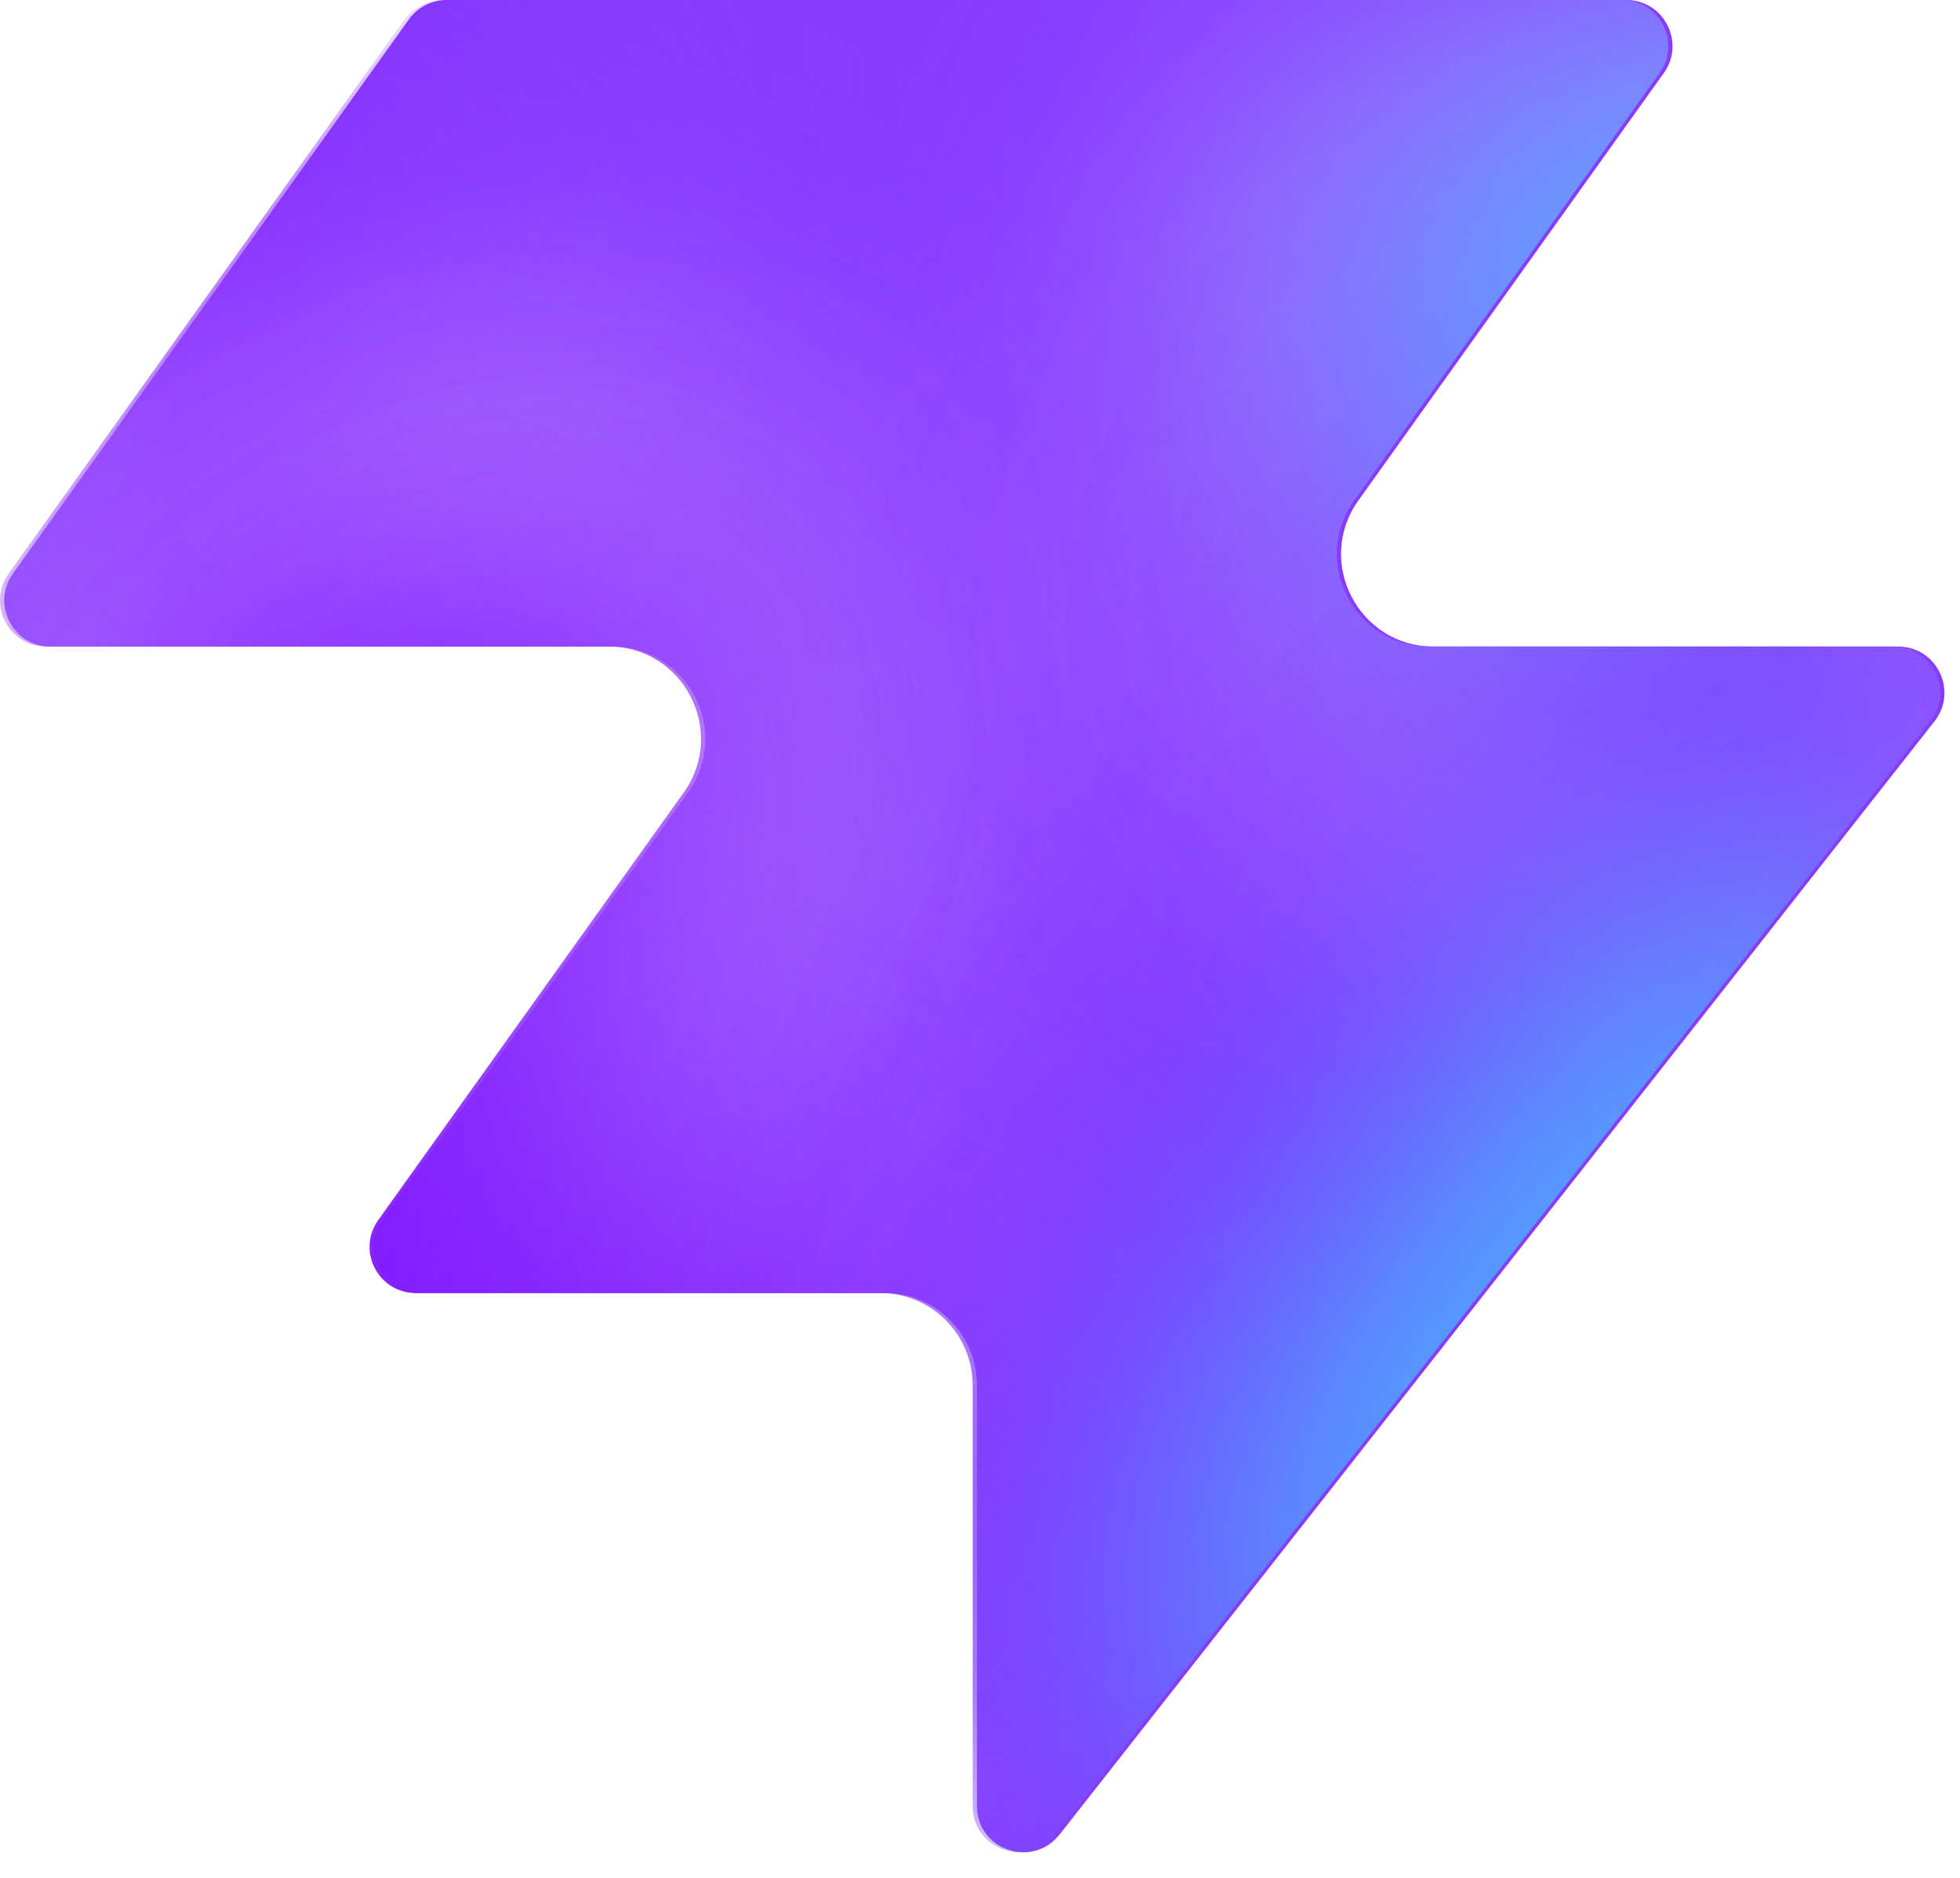
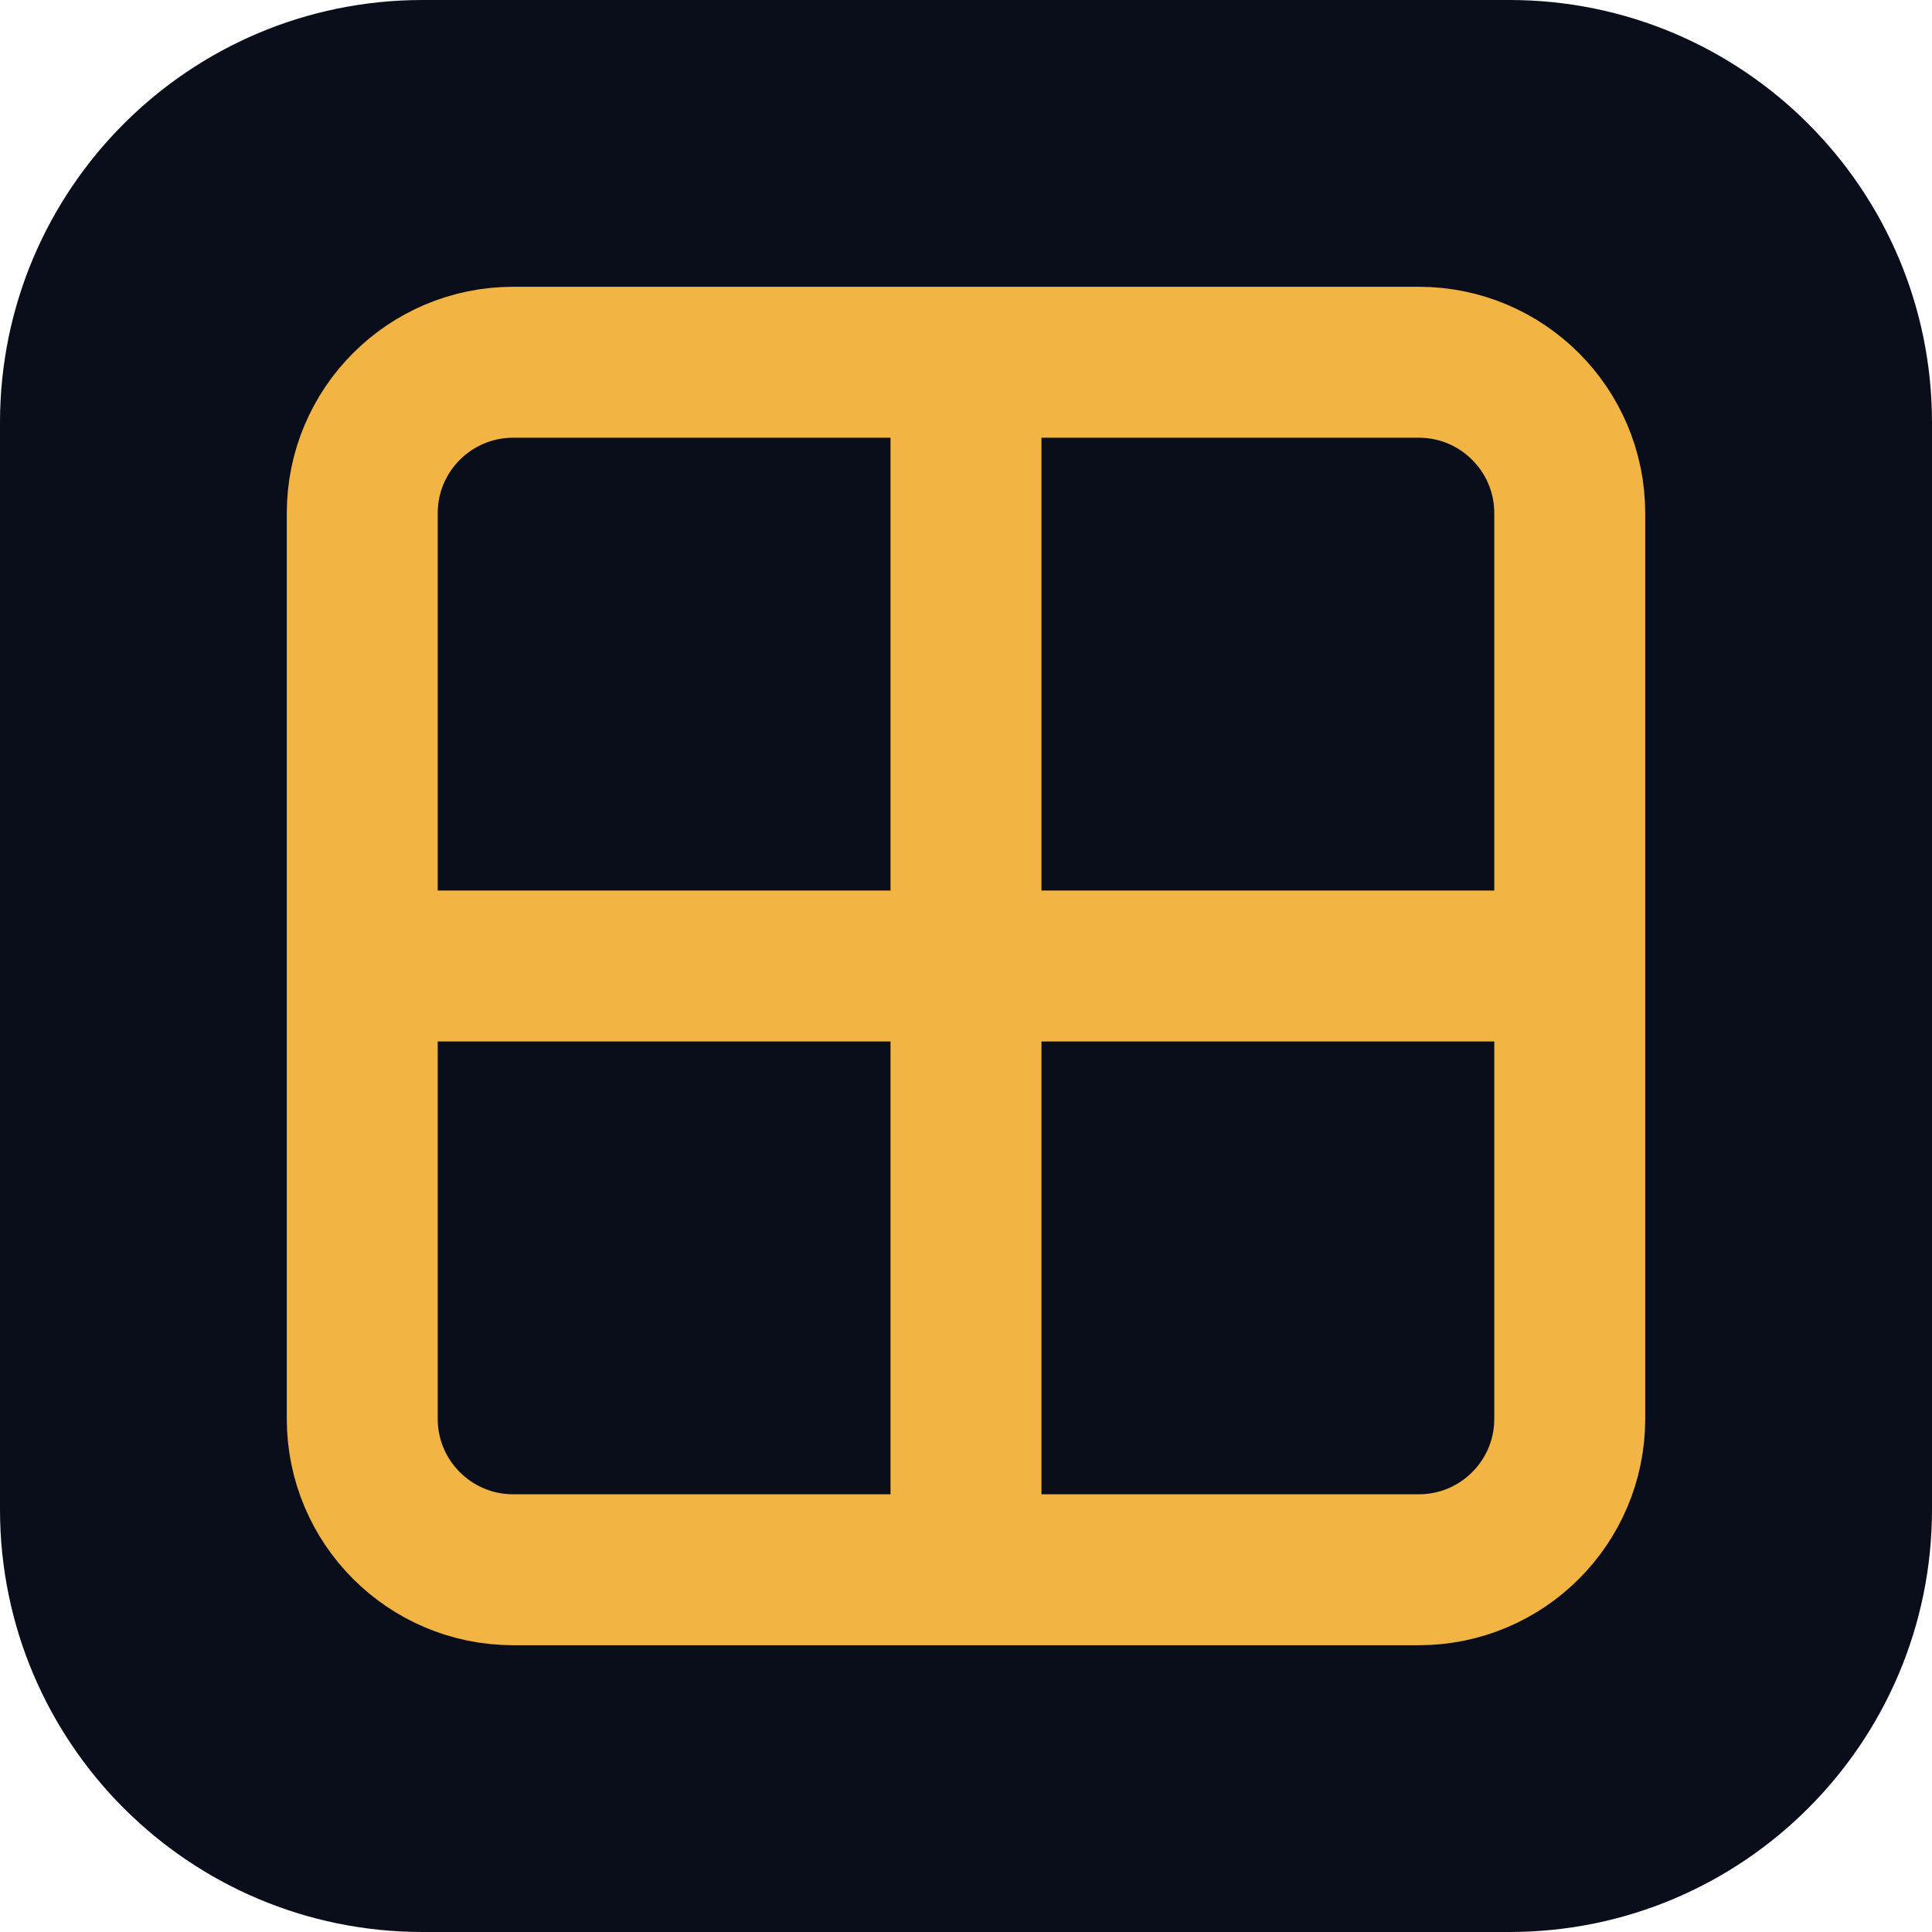
- <svg xmlns="http://www.w3.org/2000/svg" width="48" height="46" fill="none" viewBox="0 0 48 46">
-   <path fill="#863bff" d="M25.946 44.938c-.664.845-2.021.375-2.021-.698V33.937a2.26 2.26 0 0 0-2.262-2.262H10.287c-.92 0-1.456-1.04-.92-1.788l7.48-10.471c1.07-1.497 0-3.578-1.842-3.578H1.237c-.92 0-1.456-1.04-.92-1.788L10.013.474c.214-.297.556-.474.92-.474h28.894c.92 0 1.456 1.04.92 1.788l-7.48 10.471c-1.07 1.498 0 3.579 1.842 3.579h11.377c.943 0 1.473 1.088.89 1.83L25.947 44.94z" style="fill:#863bff;fill:color(display-p3 .525 .23 1);fill-opacity:1" />
-   <mask id="a" width="48" height="46" x="0" y="0" maskUnits="userSpaceOnUse" style="mask-type:alpha">
-     <path fill="#000" d="M25.842 44.938c-.664.844-2.021.375-2.021-.698V33.937a2.26 2.26 0 0 0-2.262-2.262H10.183c-.92 0-1.456-1.04-.92-1.788l7.48-10.471c1.07-1.498 0-3.579-1.842-3.579H1.133c-.92 0-1.456-1.04-.92-1.787L9.91.473c.214-.297.556-.474.92-.474h28.894c.92 0 1.456 1.04.92 1.788l-7.48 10.471c-1.07 1.498 0 3.578 1.842 3.578h11.377c.943 0 1.473 1.088.89 1.832L25.843 44.94z" style="fill:#000;fill-opacity:1" />
-   </mask>
-   <g mask="url(#a)">
-     <g filter="url(#b)">
-       <ellipse cx="5.508" cy="14.704" fill="#ede6ff" rx="5.508" ry="14.704" style="fill:#ede6ff;fill:color(display-p3 .927 .903 1);fill-opacity:1" transform="matrix(.00324 1 1 -.00324 -4.47 31.516)" />
-     </g>
-     <g filter="url(#c)">
-       <ellipse cx="10.399" cy="29.851" fill="#ede6ff" rx="10.399" ry="29.851" style="fill:#ede6ff;fill:color(display-p3 .927 .903 1);fill-opacity:1" transform="matrix(.00324 1 1 -.00324 -39.328 7.883)" />
-     </g>
-     <g filter="url(#d)">
-       <ellipse cx="5.508" cy="30.487" fill="#7e14ff" rx="5.508" ry="30.487" style="fill:#7e14ff;fill:color(display-p3 .492 .077 1);fill-opacity:1" transform="rotate(89.814 -25.913 -14.639)scale(1 -1)" />
-     </g>
-     <g filter="url(#e)">
-       <ellipse cx="5.508" cy="30.599" fill="#7e14ff" rx="5.508" ry="30.599" style="fill:#7e14ff;fill:color(display-p3 .492 .077 1);fill-opacity:1" transform="rotate(89.814 -32.644 -3.334)scale(1 -1)" />
-     </g>
-     <g filter="url(#f)">
-       <ellipse cx="5.508" cy="30.599" fill="#7e14ff" rx="5.508" ry="30.599" style="fill:#7e14ff;fill:color(display-p3 .492 .077 1);fill-opacity:1" transform="matrix(.00324 1 1 -.00324 -34.34 30.47)" />
-     </g>
-     <g filter="url(#g)">
-       <ellipse cx="14.072" cy="22.078" fill="#ede6ff" rx="14.072" ry="22.078" style="fill:#ede6ff;fill:color(display-p3 .927 .903 1);fill-opacity:1" transform="rotate(93.35 24.506 48.493)scale(-1 1)" />
-     </g>
-     <g filter="url(#h)">
-       <ellipse cx="3.47" cy="21.501" fill="#7e14ff" rx="3.47" ry="21.501" style="fill:#7e14ff;fill:color(display-p3 .492 .077 1);fill-opacity:1" transform="rotate(89.009 28.708 47.59)scale(-1 1)" />
-     </g>
-     <g filter="url(#i)">
-       <ellipse cx="3.47" cy="21.501" fill="#7e14ff" rx="3.47" ry="21.501" style="fill:#7e14ff;fill:color(display-p3 .492 .077 1);fill-opacity:1" transform="rotate(89.009 28.708 47.59)scale(-1 1)" />
-     </g>
-     <g filter="url(#j)">
-       <ellipse cx=".387" cy="8.972" fill="#7e14ff" rx="4.407" ry="29.108" style="fill:#7e14ff;fill:color(display-p3 .492 .077 1);fill-opacity:1" transform="rotate(39.51 .387 8.972)" />
-     </g>
-     <g filter="url(#k)">
-       <ellipse cx="47.523" cy="-6.092" fill="#7e14ff" rx="4.407" ry="29.108" style="fill:#7e14ff;fill:color(display-p3 .492 .077 1);fill-opacity:1" transform="rotate(37.892 47.523 -6.092)" />
-     </g>
-     <g filter="url(#l)">
-       <ellipse cx="41.412" cy="6.333" fill="#47bfff" rx="5.971" ry="9.665" style="fill:#47bfff;fill:color(display-p3 .28 .748 1);fill-opacity:1" transform="rotate(37.892 41.412 6.333)" />
-     </g>
-     <g filter="url(#m)">
-       <ellipse cx="-1.879" cy="38.332" fill="#7e14ff" rx="4.407" ry="29.108" style="fill:#7e14ff;fill:color(display-p3 .492 .077 1);fill-opacity:1" transform="rotate(37.892 -1.88 38.332)" />
-     </g>
-     <g filter="url(#n)">
-       <ellipse cx="-1.879" cy="38.332" fill="#7e14ff" rx="4.407" ry="29.108" style="fill:#7e14ff;fill:color(display-p3 .492 .077 1);fill-opacity:1" transform="rotate(37.892 -1.88 38.332)" />
-     </g>
-     <g filter="url(#o)">
-       <ellipse cx="35.651" cy="29.907" fill="#7e14ff" rx="4.407" ry="29.108" style="fill:#7e14ff;fill:color(display-p3 .492 .077 1);fill-opacity:1" transform="rotate(37.892 35.651 29.907)" />
-     </g>
-     <g filter="url(#p)">
-       <ellipse cx="38.418" cy="32.4" fill="#47bfff" rx="5.971" ry="15.297" style="fill:#47bfff;fill:color(display-p3 .28 .748 1);fill-opacity:1" transform="rotate(37.892 38.418 32.4)" />
-     </g>
-   </g>
-   <defs>
-     <filter id="b" width="60.045" height="41.654" x="-19.77" y="16.149" color-interpolation-filters="sRGB" filterUnits="userSpaceOnUse">
-       <feFlood flood-opacity="0" result="BackgroundImageFix" />
-       <feBlend in="SourceGraphic" in2="BackgroundImageFix" result="shape" />
-       <feGaussianBlur result="effect1_foregroundBlur_2002_17158" stdDeviation="7.659" />
-     </filter>
-     <filter id="c" width="90.34" height="51.437" x="-54.613" y="-7.533" color-interpolation-filters="sRGB" filterUnits="userSpaceOnUse">
-       <feFlood flood-opacity="0" result="BackgroundImageFix" />
-       <feBlend in="SourceGraphic" in2="BackgroundImageFix" result="shape" />
-       <feGaussianBlur result="effect1_foregroundBlur_2002_17158" stdDeviation="7.659" />
-     </filter>
-     <filter id="d" width="79.355" height="29.4" x="-49.64" y="2.03" color-interpolation-filters="sRGB" filterUnits="userSpaceOnUse">
-       <feFlood flood-opacity="0" result="BackgroundImageFix" />
-       <feBlend in="SourceGraphic" in2="BackgroundImageFix" result="shape" />
-       <feGaussianBlur result="effect1_foregroundBlur_2002_17158" stdDeviation="4.596" />
-     </filter>
-     <filter id="e" width="79.579" height="29.4" x="-45.045" y="20.029" color-interpolation-filters="sRGB" filterUnits="userSpaceOnUse">
-       <feFlood flood-opacity="0" result="BackgroundImageFix" />
-       <feBlend in="SourceGraphic" in2="BackgroundImageFix" result="shape" />
-       <feGaussianBlur result="effect1_foregroundBlur_2002_17158" stdDeviation="4.596" />
-     </filter>
-     <filter id="f" width="79.579" height="29.4" x="-43.513" y="21.178" color-interpolation-filters="sRGB" filterUnits="userSpaceOnUse">
-       <feFlood flood-opacity="0" result="BackgroundImageFix" />
-       <feBlend in="SourceGraphic" in2="BackgroundImageFix" result="shape" />
-       <feGaussianBlur result="effect1_foregroundBlur_2002_17158" stdDeviation="4.596" />
-     </filter>
-     <filter id="g" width="74.749" height="58.852" x="15.756" y="-17.901" color-interpolation-filters="sRGB" filterUnits="userSpaceOnUse">
-       <feFlood flood-opacity="0" result="BackgroundImageFix" />
-       <feBlend in="SourceGraphic" in2="BackgroundImageFix" result="shape" />
-       <feGaussianBlur result="effect1_foregroundBlur_2002_17158" stdDeviation="7.659" />
-     </filter>
-     <filter id="h" width="61.377" height="25.362" x="23.548" y="2.284" color-interpolation-filters="sRGB" filterUnits="userSpaceOnUse">
-       <feFlood flood-opacity="0" result="BackgroundImageFix" />
-       <feBlend in="SourceGraphic" in2="BackgroundImageFix" result="shape" />
-       <feGaussianBlur result="effect1_foregroundBlur_2002_17158" stdDeviation="4.596" />
-     </filter>
-     <filter id="i" width="61.377" height="25.362" x="23.548" y="2.284" color-interpolation-filters="sRGB" filterUnits="userSpaceOnUse">
-       <feFlood flood-opacity="0" result="BackgroundImageFix" />
-       <feBlend in="SourceGraphic" in2="BackgroundImageFix" result="shape" />
-       <feGaussianBlur result="effect1_foregroundBlur_2002_17158" stdDeviation="4.596" />
-     </filter>
-     <filter id="j" width="56.045" height="63.649" x="-27.636" y="-22.853" color-interpolation-filters="sRGB" filterUnits="userSpaceOnUse">
-       <feFlood flood-opacity="0" result="BackgroundImageFix" />
-       <feBlend in="SourceGraphic" in2="BackgroundImageFix" result="shape" />
-       <feGaussianBlur result="effect1_foregroundBlur_2002_17158" stdDeviation="4.596" />
-     </filter>
-     <filter id="k" width="54.814" height="64.646" x="20.116" y="-38.415" color-interpolation-filters="sRGB" filterUnits="userSpaceOnUse">
-       <feFlood flood-opacity="0" result="BackgroundImageFix" />
-       <feBlend in="SourceGraphic" in2="BackgroundImageFix" result="shape" />
-       <feGaussianBlur result="effect1_foregroundBlur_2002_17158" stdDeviation="4.596" />
-     </filter>
-     <filter id="l" width="33.541" height="35.313" x="24.641" y="-11.323" color-interpolation-filters="sRGB" filterUnits="userSpaceOnUse">
-       <feFlood flood-opacity="0" result="BackgroundImageFix" />
-       <feBlend in="SourceGraphic" in2="BackgroundImageFix" result="shape" />
-       <feGaussianBlur result="effect1_foregroundBlur_2002_17158" stdDeviation="4.596" />
-     </filter>
-     <filter id="m" width="54.814" height="64.646" x="-29.286" y="6.009" color-interpolation-filters="sRGB" filterUnits="userSpaceOnUse">
-       <feFlood flood-opacity="0" result="BackgroundImageFix" />
-       <feBlend in="SourceGraphic" in2="BackgroundImageFix" result="shape" />
-       <feGaussianBlur result="effect1_foregroundBlur_2002_17158" stdDeviation="4.596" />
-     </filter>
-     <filter id="n" width="54.814" height="64.646" x="-29.286" y="6.009" color-interpolation-filters="sRGB" filterUnits="userSpaceOnUse">
-       <feFlood flood-opacity="0" result="BackgroundImageFix" />
-       <feBlend in="SourceGraphic" in2="BackgroundImageFix" result="shape" />
-       <feGaussianBlur result="effect1_foregroundBlur_2002_17158" stdDeviation="4.596" />
-     </filter>
-     <filter id="o" width="54.814" height="64.646" x="8.244" y="-2.416" color-interpolation-filters="sRGB" filterUnits="userSpaceOnUse">
-       <feFlood flood-opacity="0" result="BackgroundImageFix" />
-       <feBlend in="SourceGraphic" in2="BackgroundImageFix" result="shape" />
-       <feGaussianBlur result="effect1_foregroundBlur_2002_17158" stdDeviation="4.596" />
-     </filter>
-     <filter id="p" width="39.409" height="43.623" x="18.713" y="10.588" color-interpolation-filters="sRGB" filterUnits="userSpaceOnUse">
-       <feFlood flood-opacity="0" result="BackgroundImageFix" />
-       <feBlend in="SourceGraphic" in2="BackgroundImageFix" result="shape" />
-       <feGaussianBlur result="effect1_foregroundBlur_2002_17158" stdDeviation="4.596" />
-     </filter>
-   </defs>
+ <svg xmlns="http://www.w3.org/2000/svg" viewBox="0 0 32 32" fill="none">
+   <rect width="32" height="32" rx="7" fill="#0a0e1a" />
+   <rect x="6" y="6" width="20" height="20" rx="2.5" stroke="#f2b544" stroke-width="2.5" />
+   <path d="M16 6v20M6 16h20" stroke="#f2b544" stroke-width="2.5" />
</svg>
